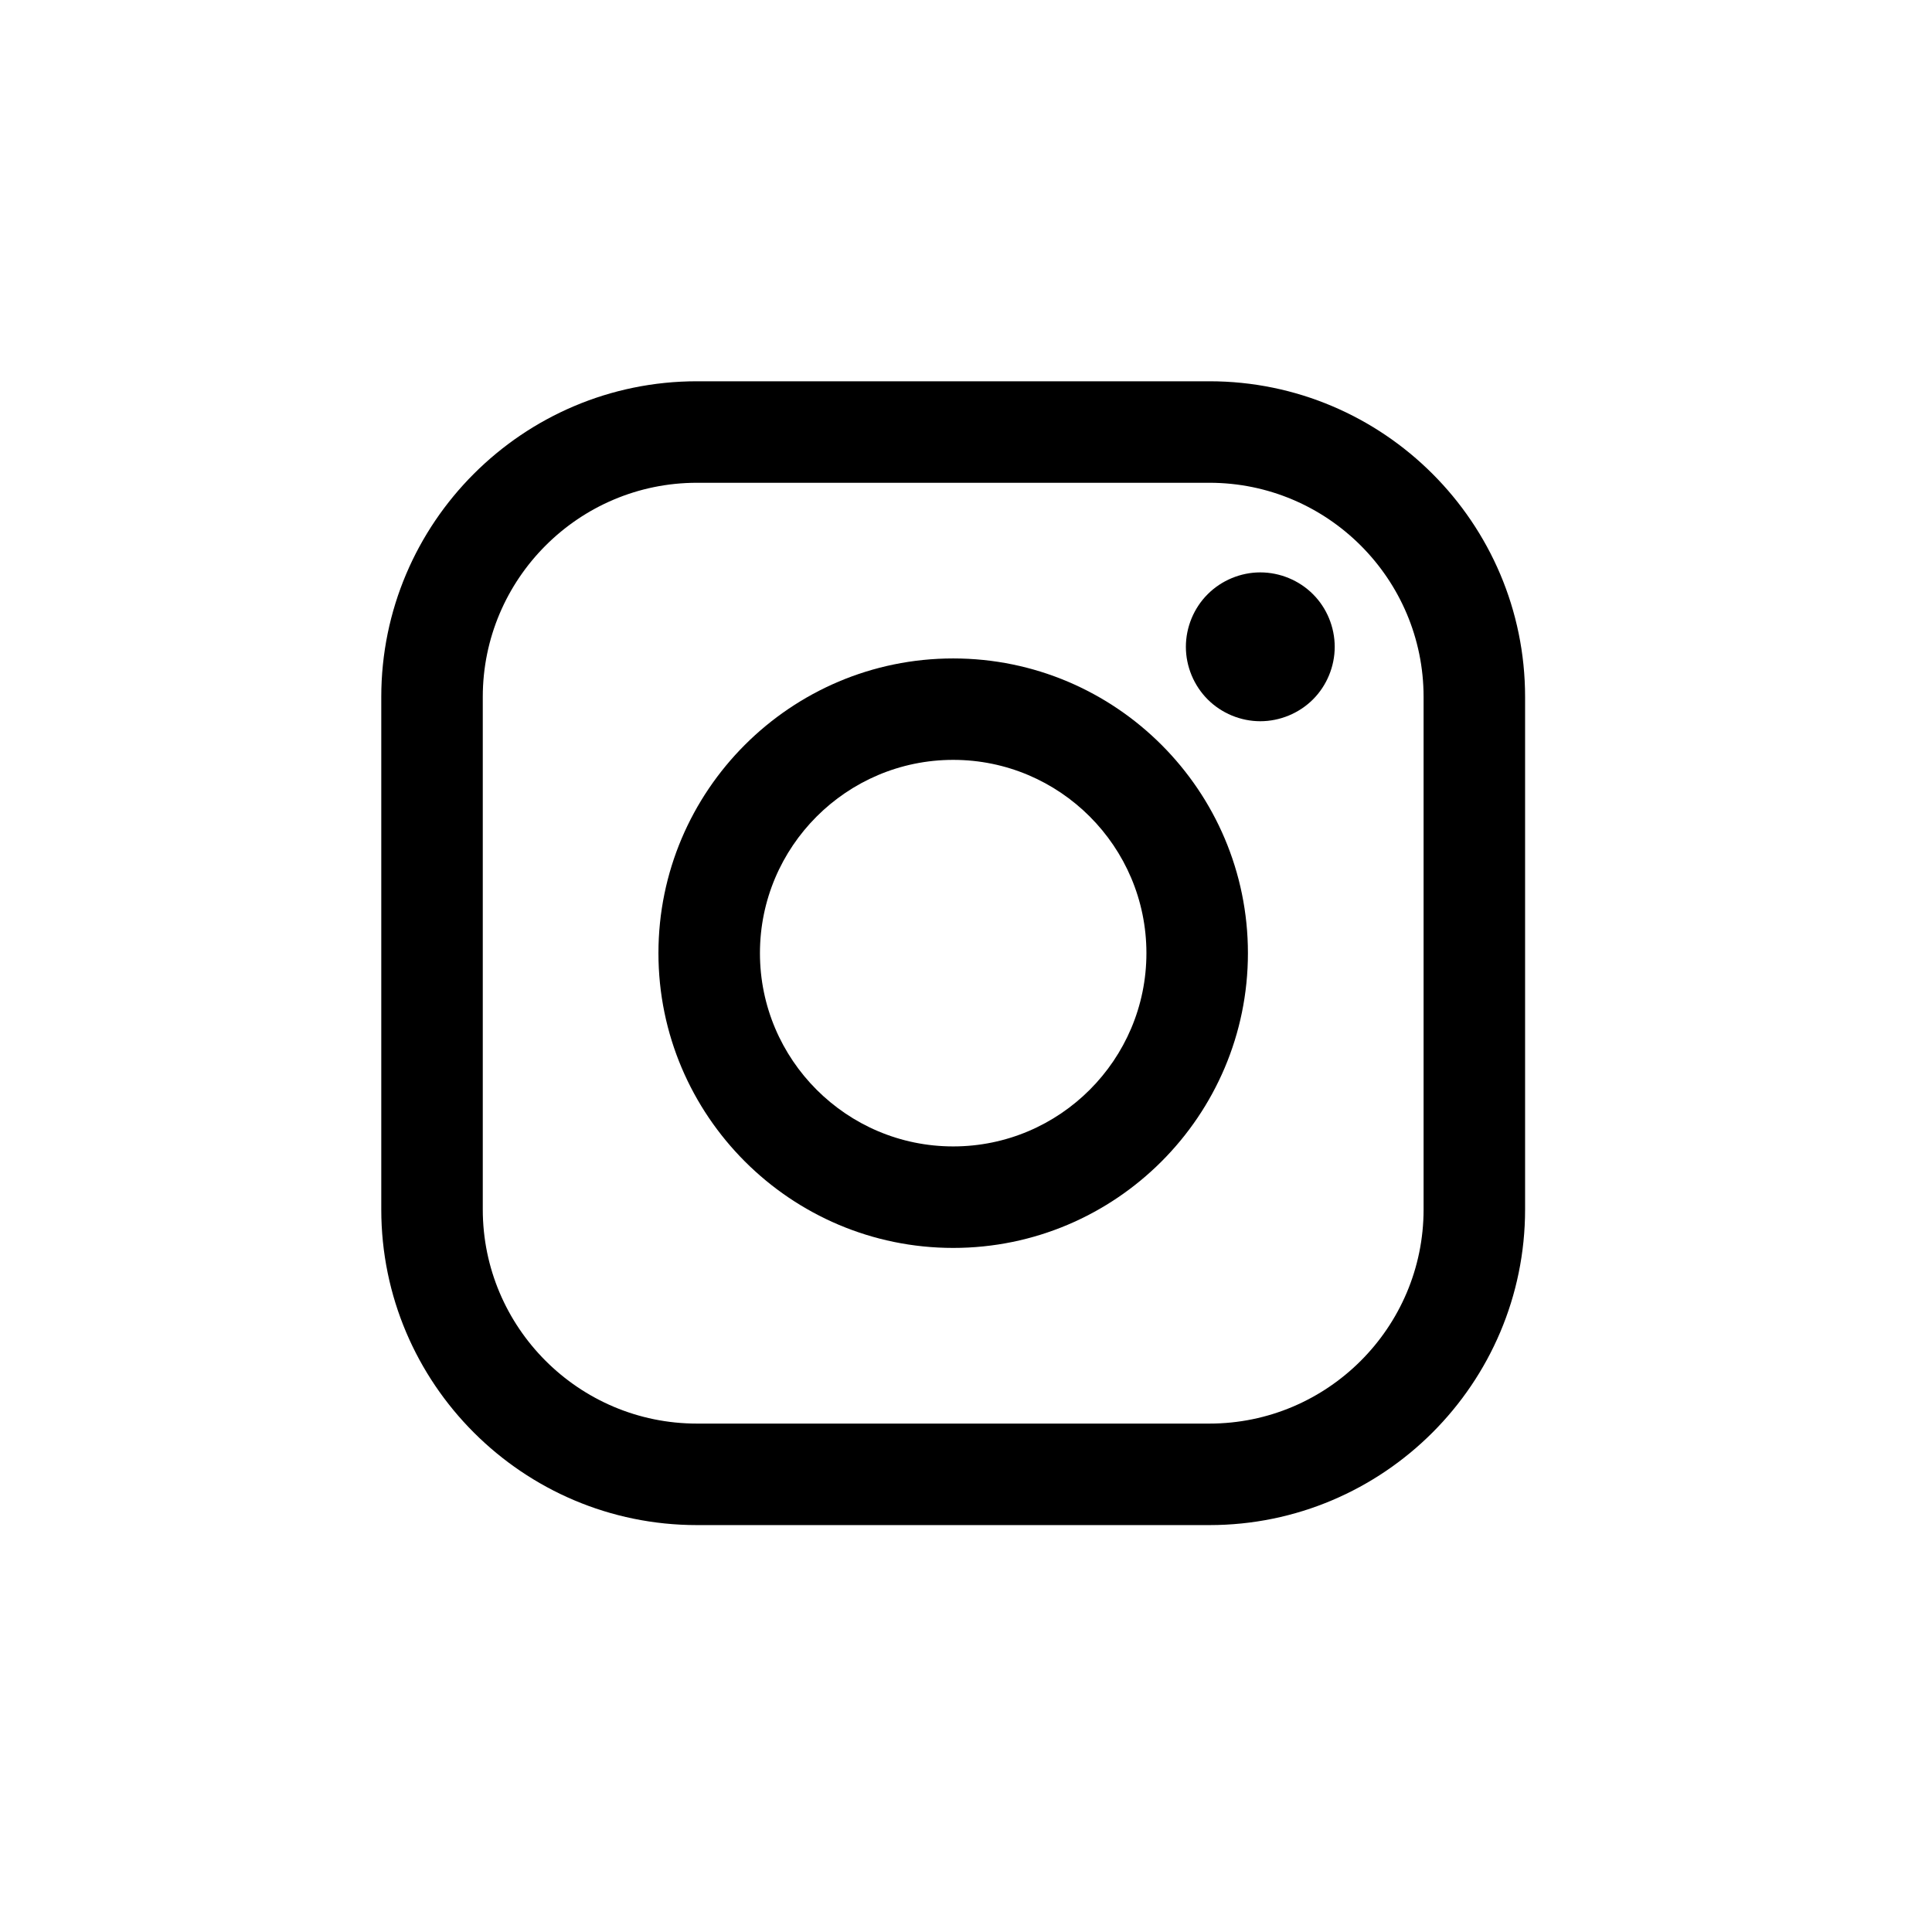
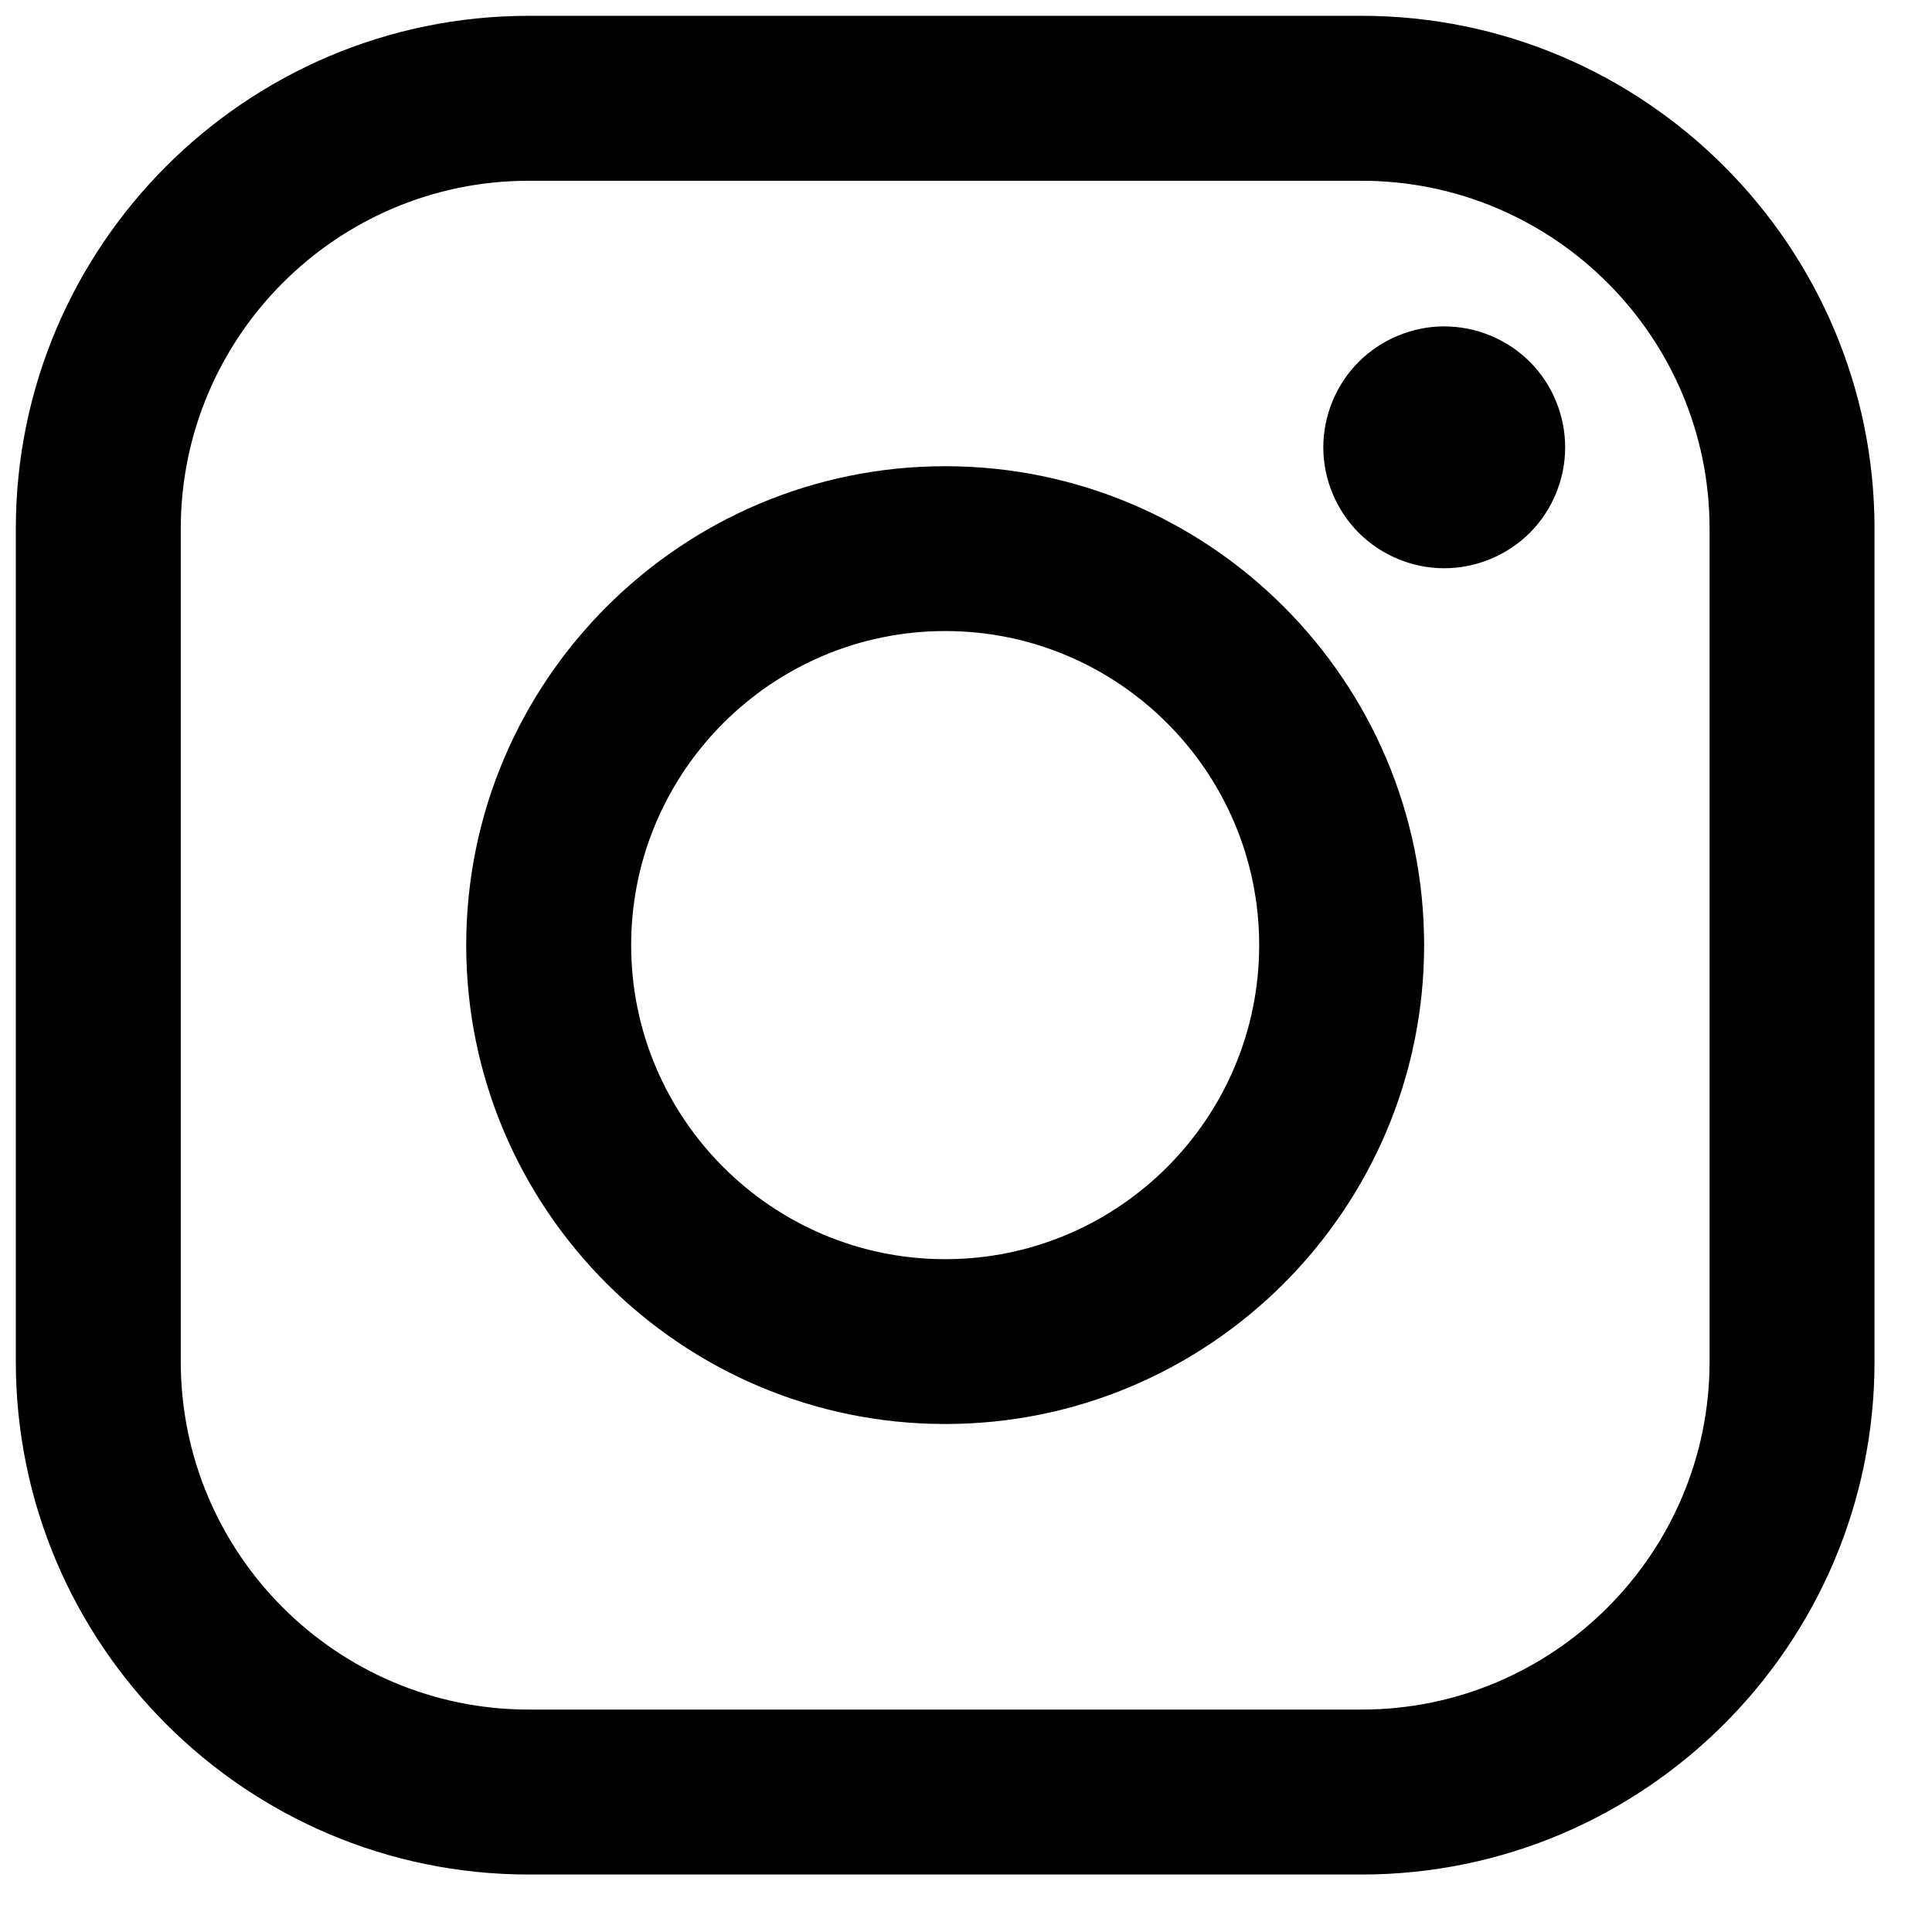
- <svg xmlns="http://www.w3.org/2000/svg" width="26" height="26" viewBox="0 0 26 26" fill="none">
-   <path d="M16.276 5.131H9.379C7.036 5.131 5.131 7.037 5.131 9.379V16.276C5.131 18.618 7.036 20.524 9.379 20.524H16.276C18.618 20.524 20.524 18.618 20.524 16.276V9.379C20.524 7.037 18.618 5.131 16.276 5.131ZM19.158 16.276C19.158 17.865 17.865 19.158 16.276 19.158H9.379C7.79 19.158 6.497 17.865 6.497 16.276V9.379C6.497 7.79 7.79 6.497 9.379 6.497H16.276C17.865 6.497 19.158 7.79 19.158 9.379V16.276H19.158Z" fill="black" />
-   <path d="M12.828 8.861C10.641 8.861 8.861 10.64 8.861 12.827C8.861 15.014 10.641 16.794 12.828 16.794C15.015 16.794 16.794 15.014 16.794 12.827C16.794 10.64 15.015 8.861 12.828 8.861ZM12.828 15.428C11.394 15.428 10.227 14.261 10.227 12.827C10.227 11.393 11.394 10.226 12.828 10.226C14.262 10.226 15.428 11.393 15.428 12.827C15.428 14.261 14.262 15.428 12.828 15.428Z" fill="black" />
-   <path d="M16.96 7.703C16.697 7.703 16.439 7.81 16.253 7.996C16.066 8.182 15.959 8.441 15.959 8.705C15.959 8.968 16.066 9.226 16.253 9.413C16.439 9.599 16.697 9.706 16.96 9.706C17.225 9.706 17.482 9.599 17.669 9.413C17.856 9.226 17.962 8.968 17.962 8.705C17.962 8.441 17.856 8.182 17.669 7.996C17.483 7.81 17.225 7.703 16.96 7.703Z" fill="black" />
+ <svg xmlns="http://www.w3.org/2000/svg" width="16" height="16" viewBox="0 0 16 16" fill="none">
+   <path d="M11.276 0.131H4.379C2.036 0.131 0.131 2.037 0.131 4.379V11.276C0.131 13.618 2.036 15.524 4.379 15.524H11.276C13.618 15.524 15.524 13.618 15.524 11.276V4.379C15.524 2.037 13.618 0.131 11.276 0.131ZM14.158 11.276C14.158 12.865 12.865 14.158 11.276 14.158H4.379C2.79 14.158 1.497 12.865 1.497 11.276V4.379C1.497 2.79 2.79 1.497 4.379 1.497H11.276C12.865 1.497 14.158 2.79 14.158 4.379V11.276H14.158Z" fill="black" />
+   <path d="M7.828 3.861C5.641 3.861 3.861 5.64 3.861 7.827C3.861 10.014 5.641 11.793 7.828 11.793C10.015 11.793 11.794 10.014 11.794 7.827C11.794 5.64 10.015 3.861 7.828 3.861ZM7.828 10.428C6.394 10.428 5.227 9.261 5.227 7.827C5.227 6.393 6.394 5.226 7.828 5.226C9.262 5.226 10.428 6.393 10.428 7.827C10.428 9.261 9.262 10.428 7.828 10.428Z" fill="black" />
+   <path d="M11.96 2.703C11.697 2.703 11.439 2.81 11.253 2.996C11.066 3.182 10.959 3.441 10.959 3.705C10.959 3.968 11.066 4.226 11.253 4.413C11.439 4.599 11.697 4.706 11.96 4.706C12.225 4.706 12.482 4.599 12.669 4.413C12.856 4.226 12.962 3.968 12.962 3.705C12.962 3.441 12.856 3.182 12.669 2.996C12.483 2.81 12.225 2.703 11.96 2.703Z" fill="black" />
</svg>
